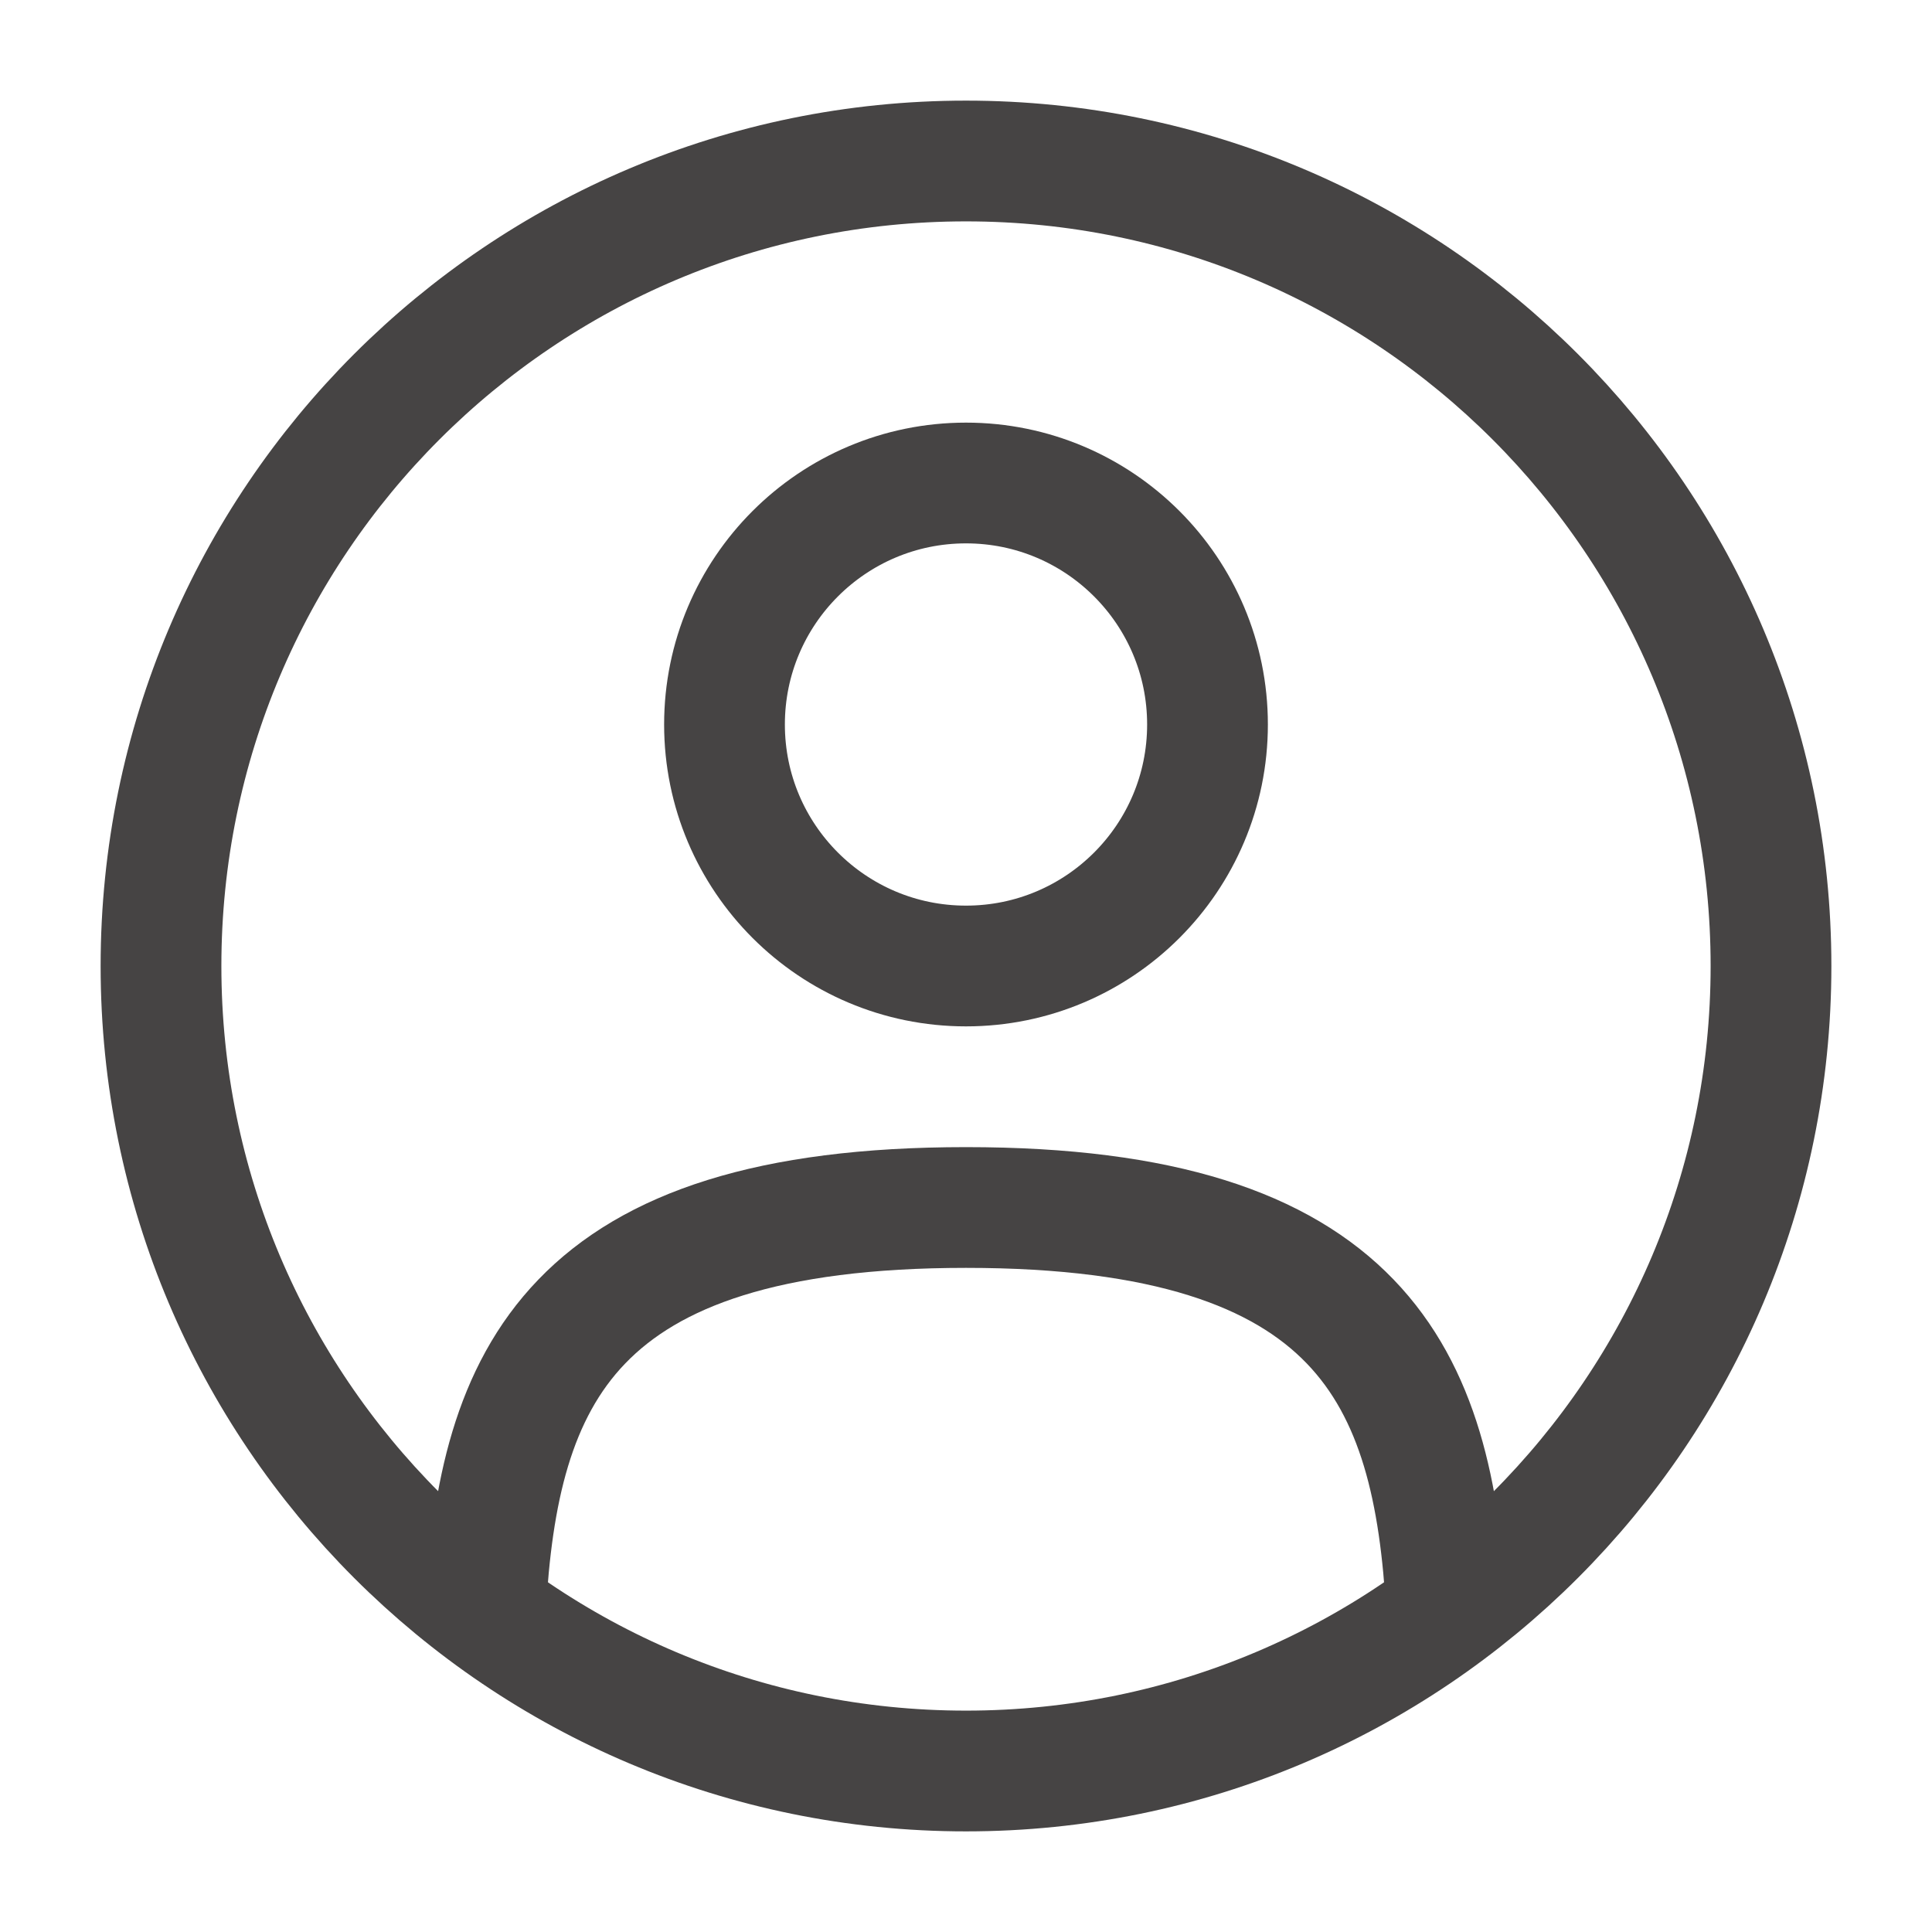
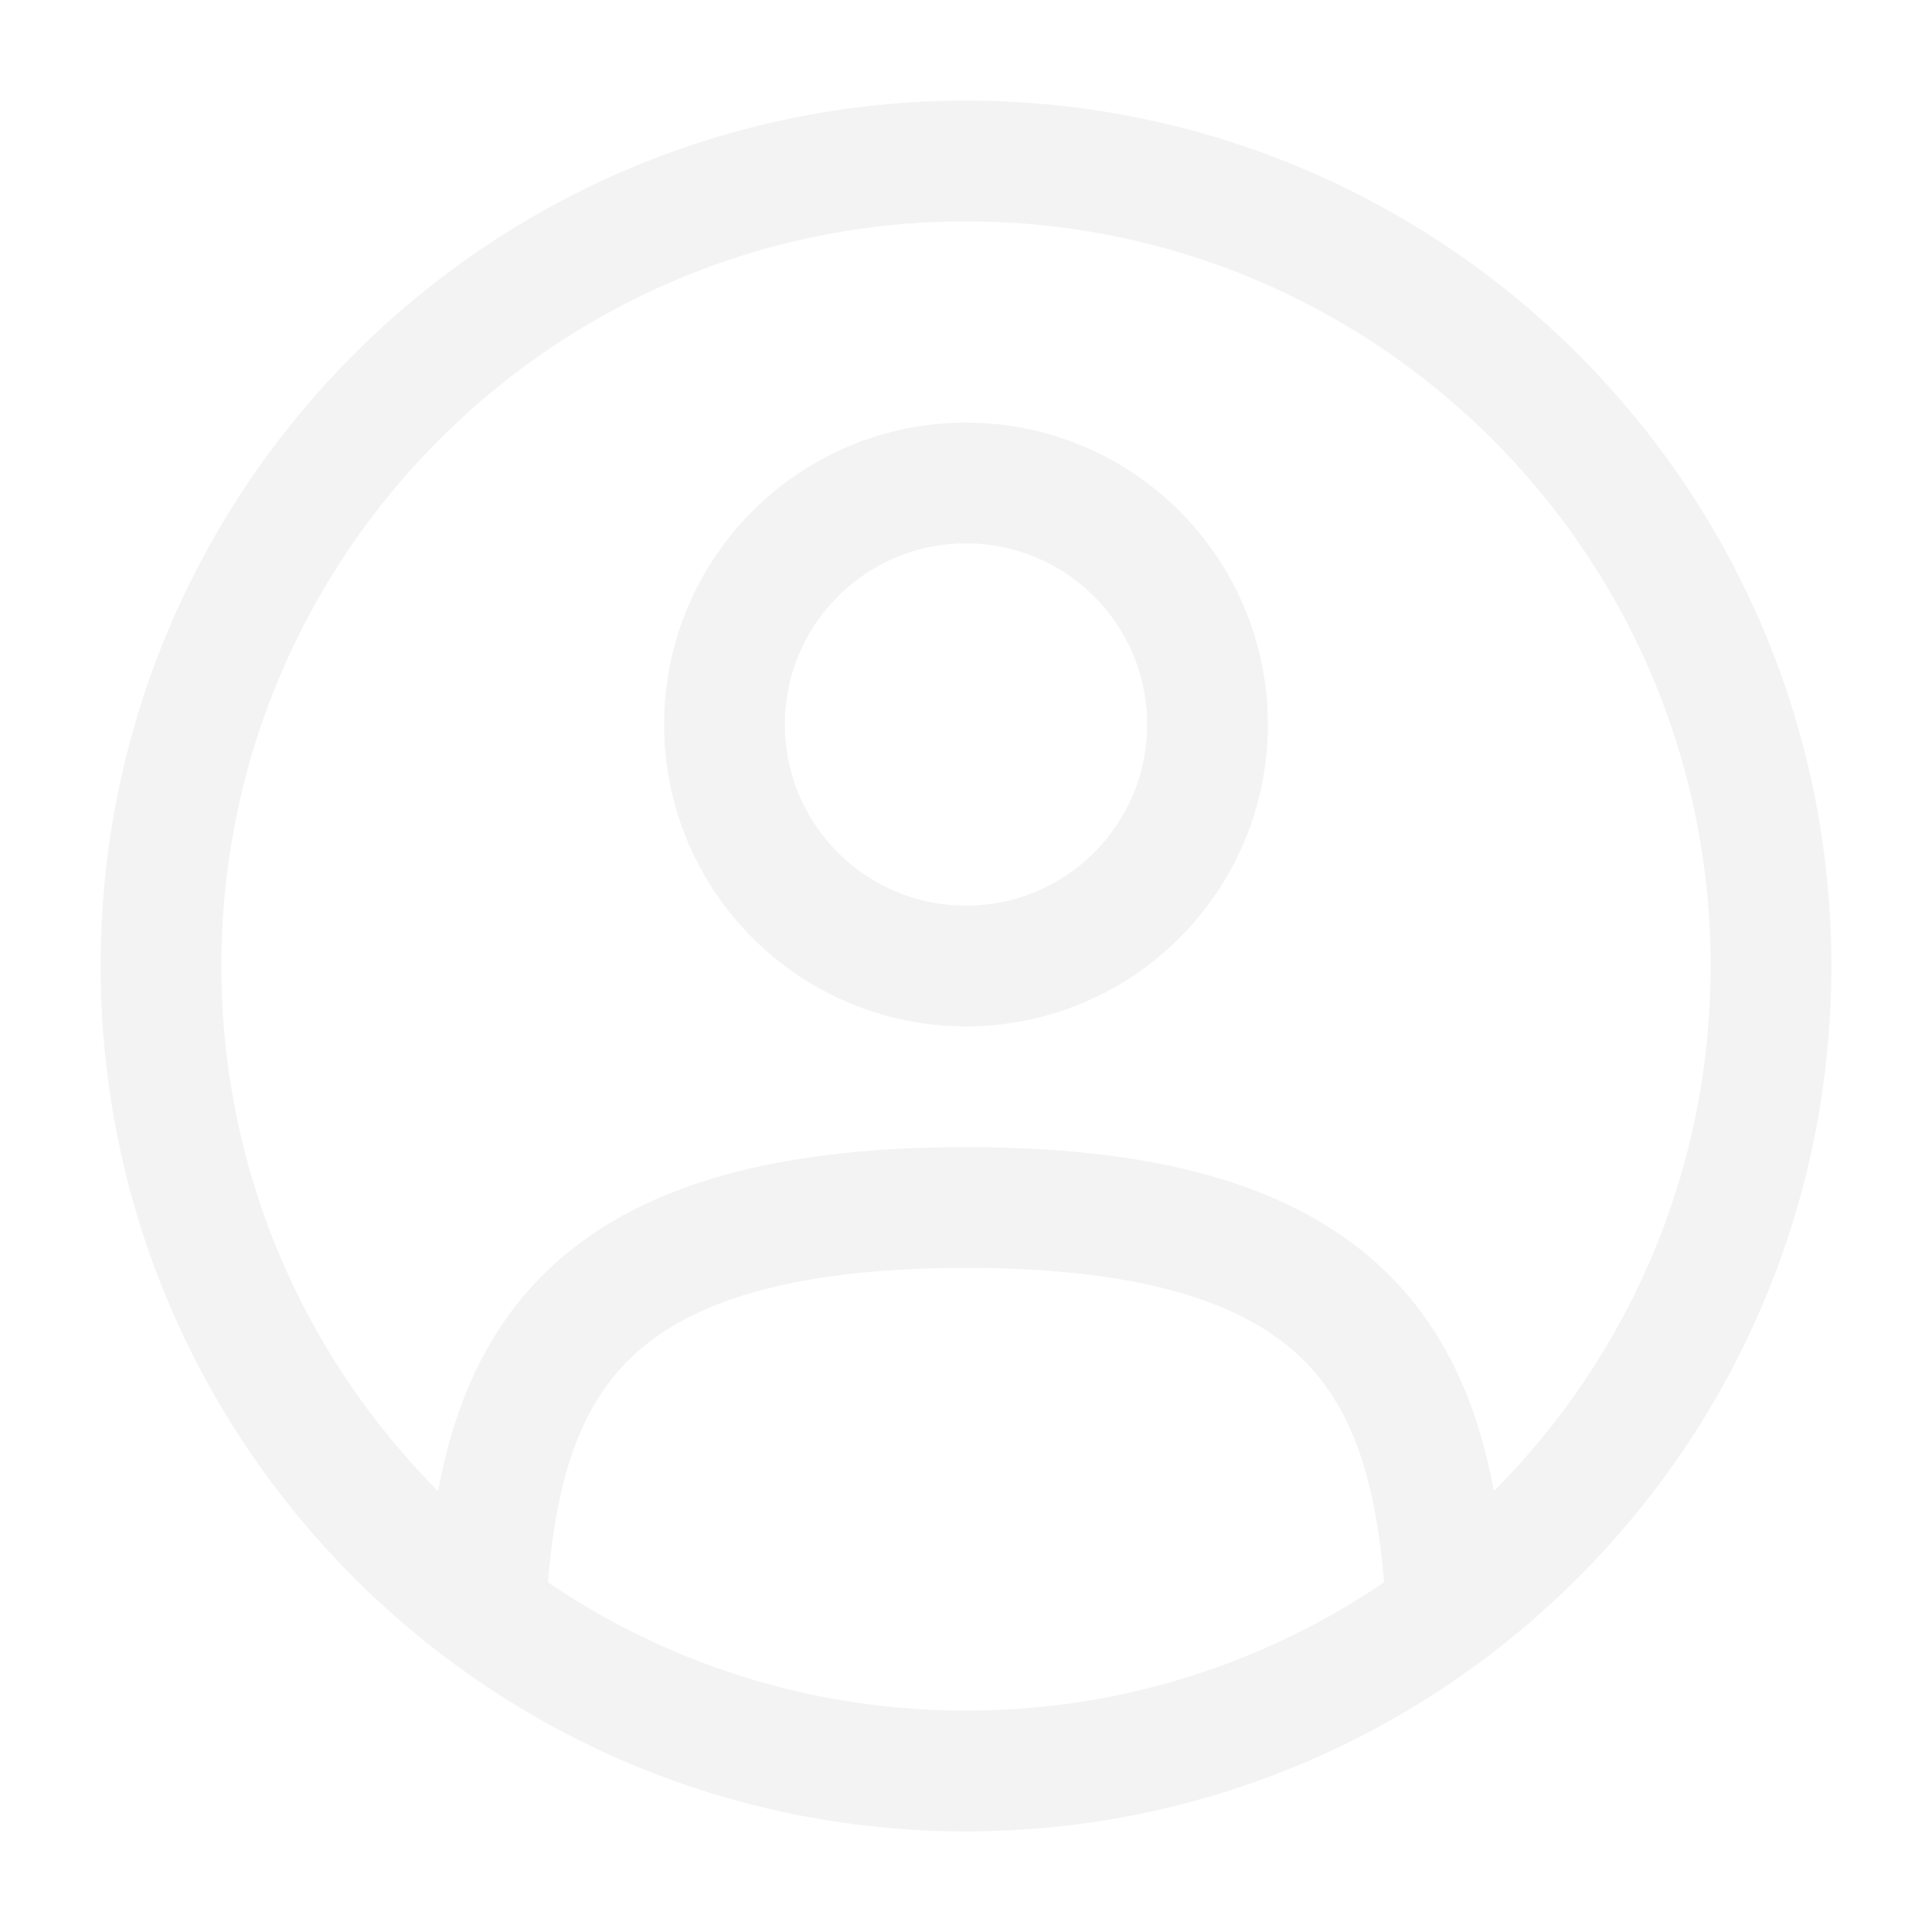
<svg xmlns="http://www.w3.org/2000/svg" width="64px" height="64px" viewBox="0 0 24 24" fill="none">
  <g id="SVGRepo_bgCarrier" stroke-width="0" />
  <g id="SVGRepo_tracerCarrier" stroke-linecap="round" stroke-linejoin="round" />
  <g id="SVGRepo_iconCarrier">
-     <circle cx="12" cy="9" r="3" stroke="#464444" stroke-width="1.5" />
-     <circle cx="12" cy="12" r="10" stroke="#464444" stroke-width="1.5" />
-     <path d="M17.969 20C17.81 17.108 16.925 15 12 15C7.075 15 6.19 17.108 6.031 20" stroke="#464444" stroke-width="1.5" stroke-linecap="round" />
+     <circle cx="12" cy="9" r="3" stroke="#F3F3F3" stroke-width="1.5" />
+     <circle cx="12" cy="12" r="10" stroke="#F3F3F3" stroke-width="1.5" />
+     <path d="M17.969 20C17.81 17.108 16.925 15 12 15C7.075 15 6.19 17.108 6.031 20" stroke="#F3F3F3" stroke-width="1.5" stroke-linecap="round" />
  </g>
</svg>
